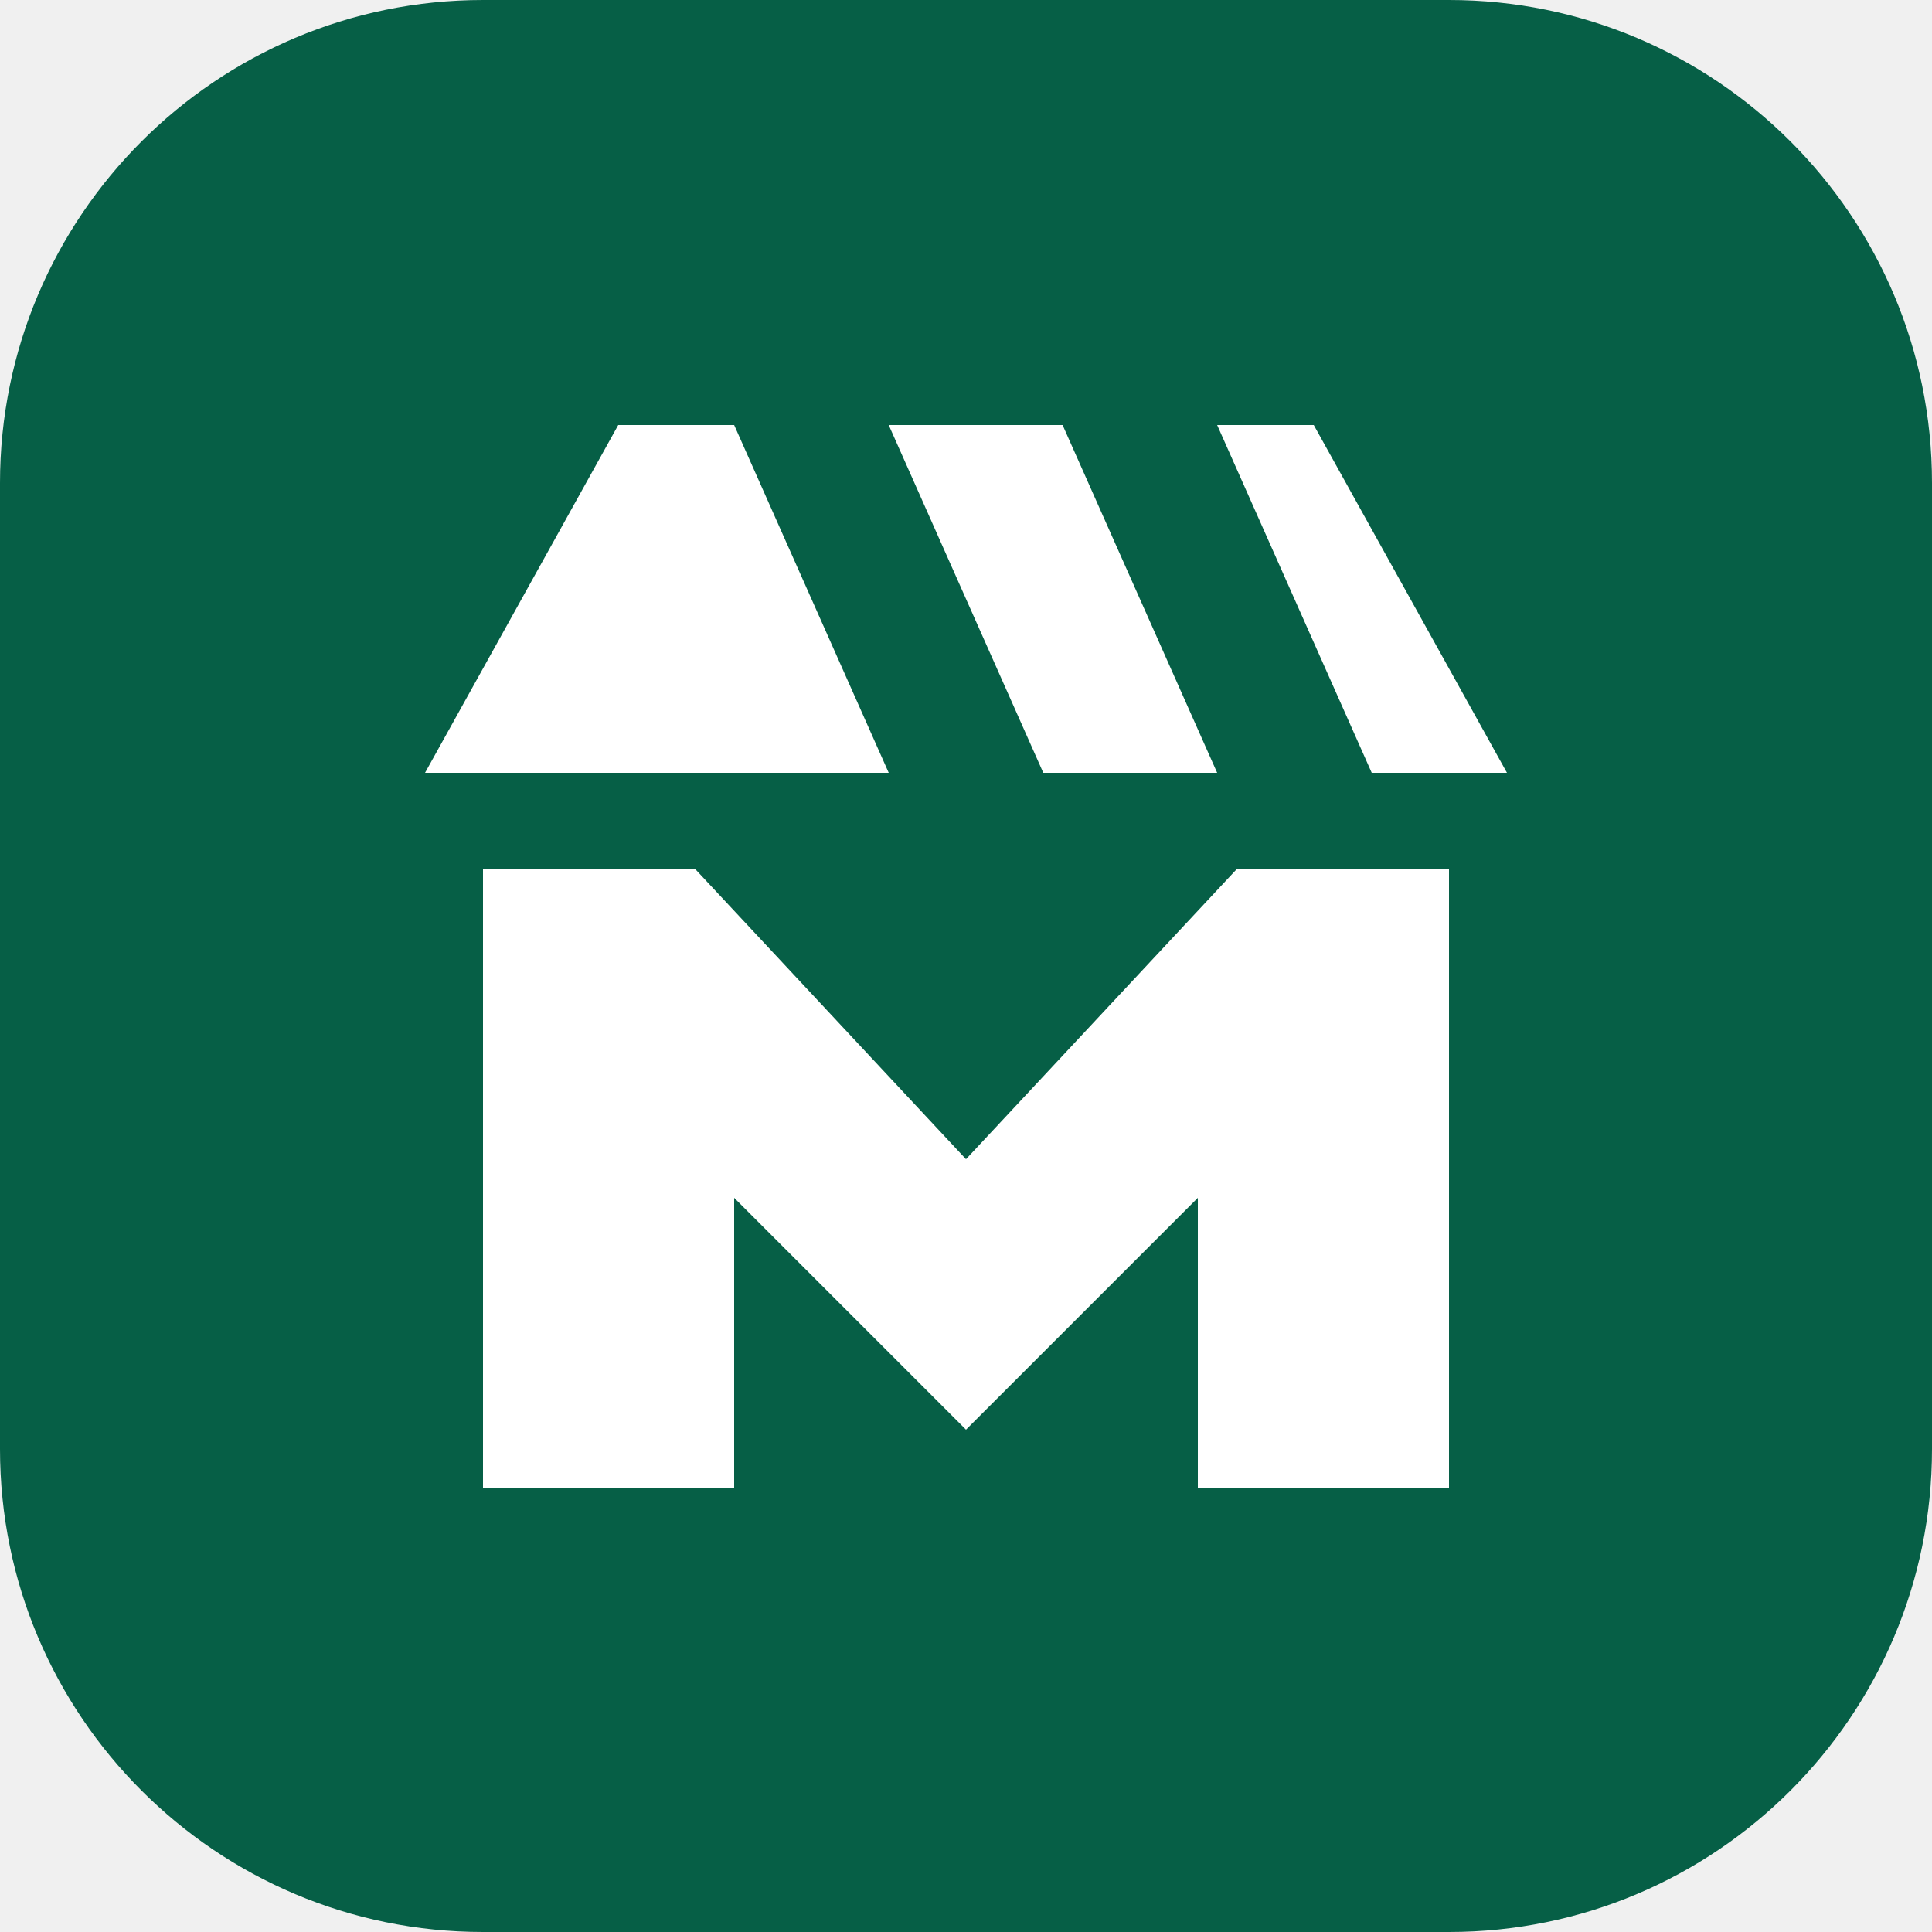
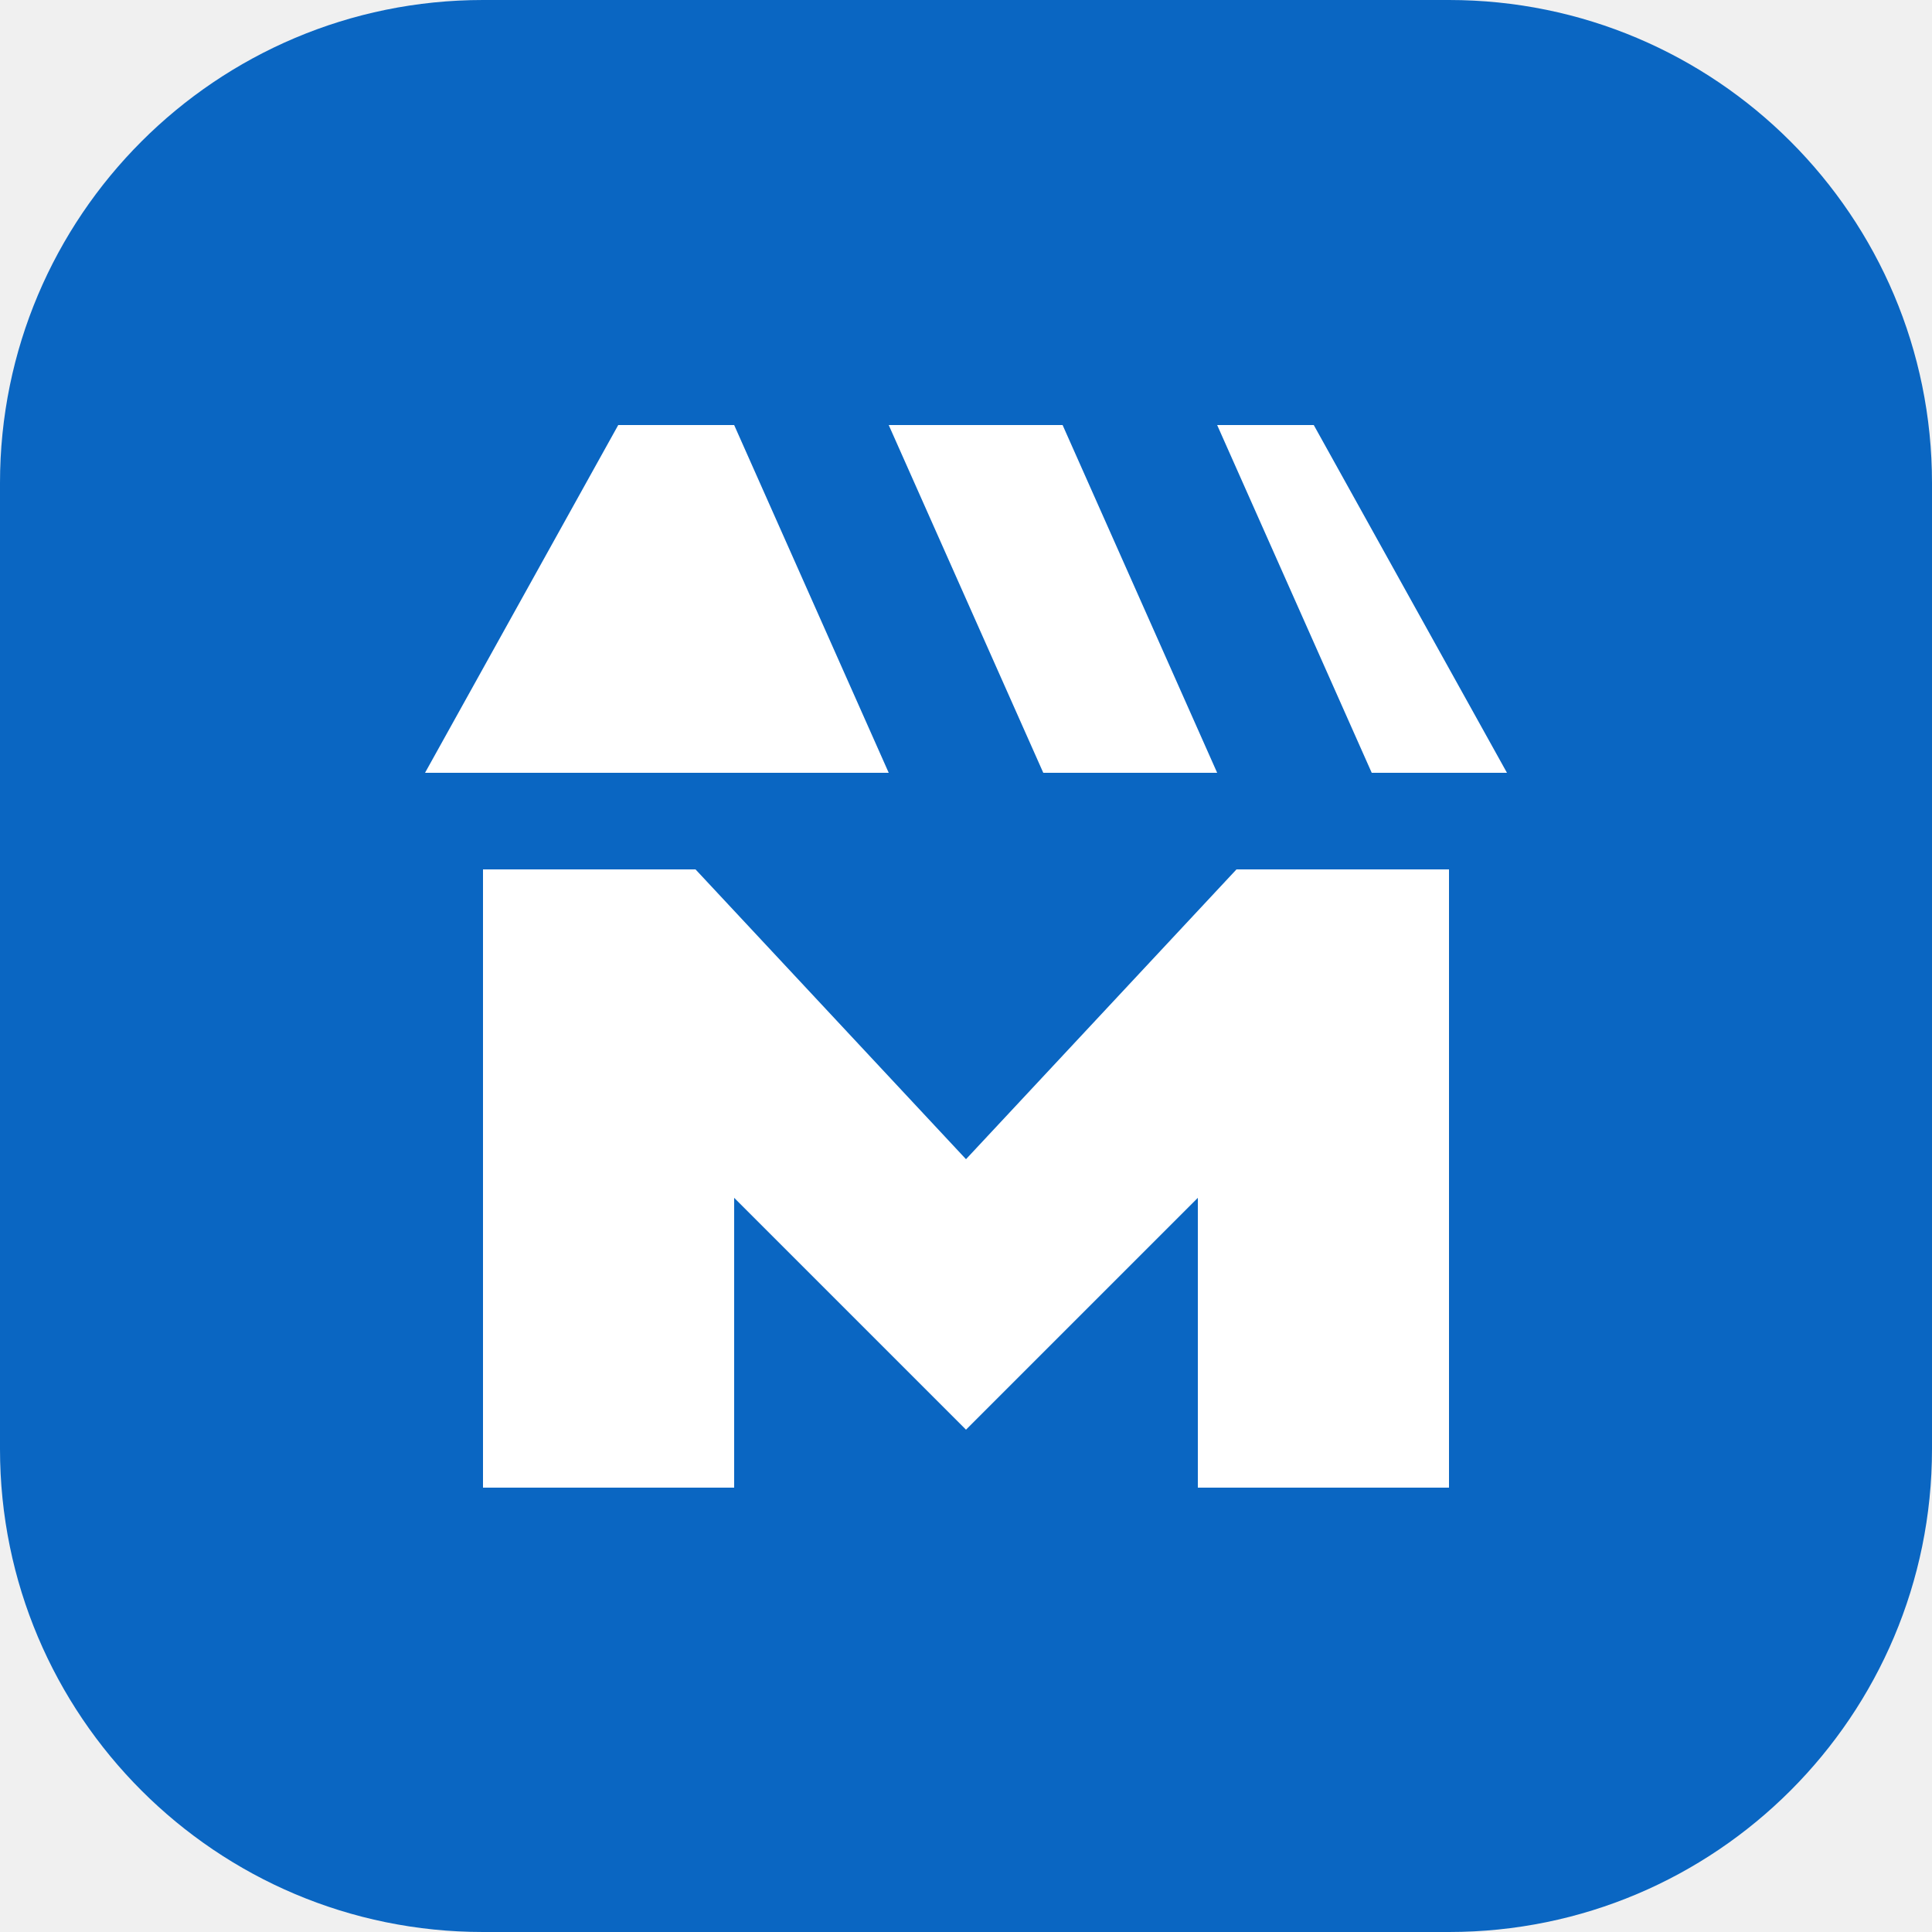
- <svg xmlns="http://www.w3.org/2000/svg" width="100" height="100" viewBox="0 0 100 100" role="img" aria-labelledby="title desc">
-   <rect width="100" height="100" rx="25" fill="#065F46" />
+ <svg xmlns="http://www.w3.org/2000/svg" width="1024" height="1024" viewBox="0 0 100 100" role="img" aria-labelledby="title desc">
+   <rect width="100" height="100" rx="25" fill="#0A66C2" />
  <g fill="#FFFFFF">
    <path d="M22 40 L32 22 H68 L78 40 Z" />
-     <path d="M38 22 H46 L54 40 H46 Z M55 22 H63 L71 40 H63 Z" fill="#065F46" />
+     <path d="M38 22 H46 L54 40 H46 Z M55 22 H63 L71 40 H63 Z" fill="#0A66C2" />
    <path d="M25 77 V45 H36 L50 60 L64 45 H75 V77 H62 V62 L50 74 L38 62 V77 Z" />
  </g>
</svg>
